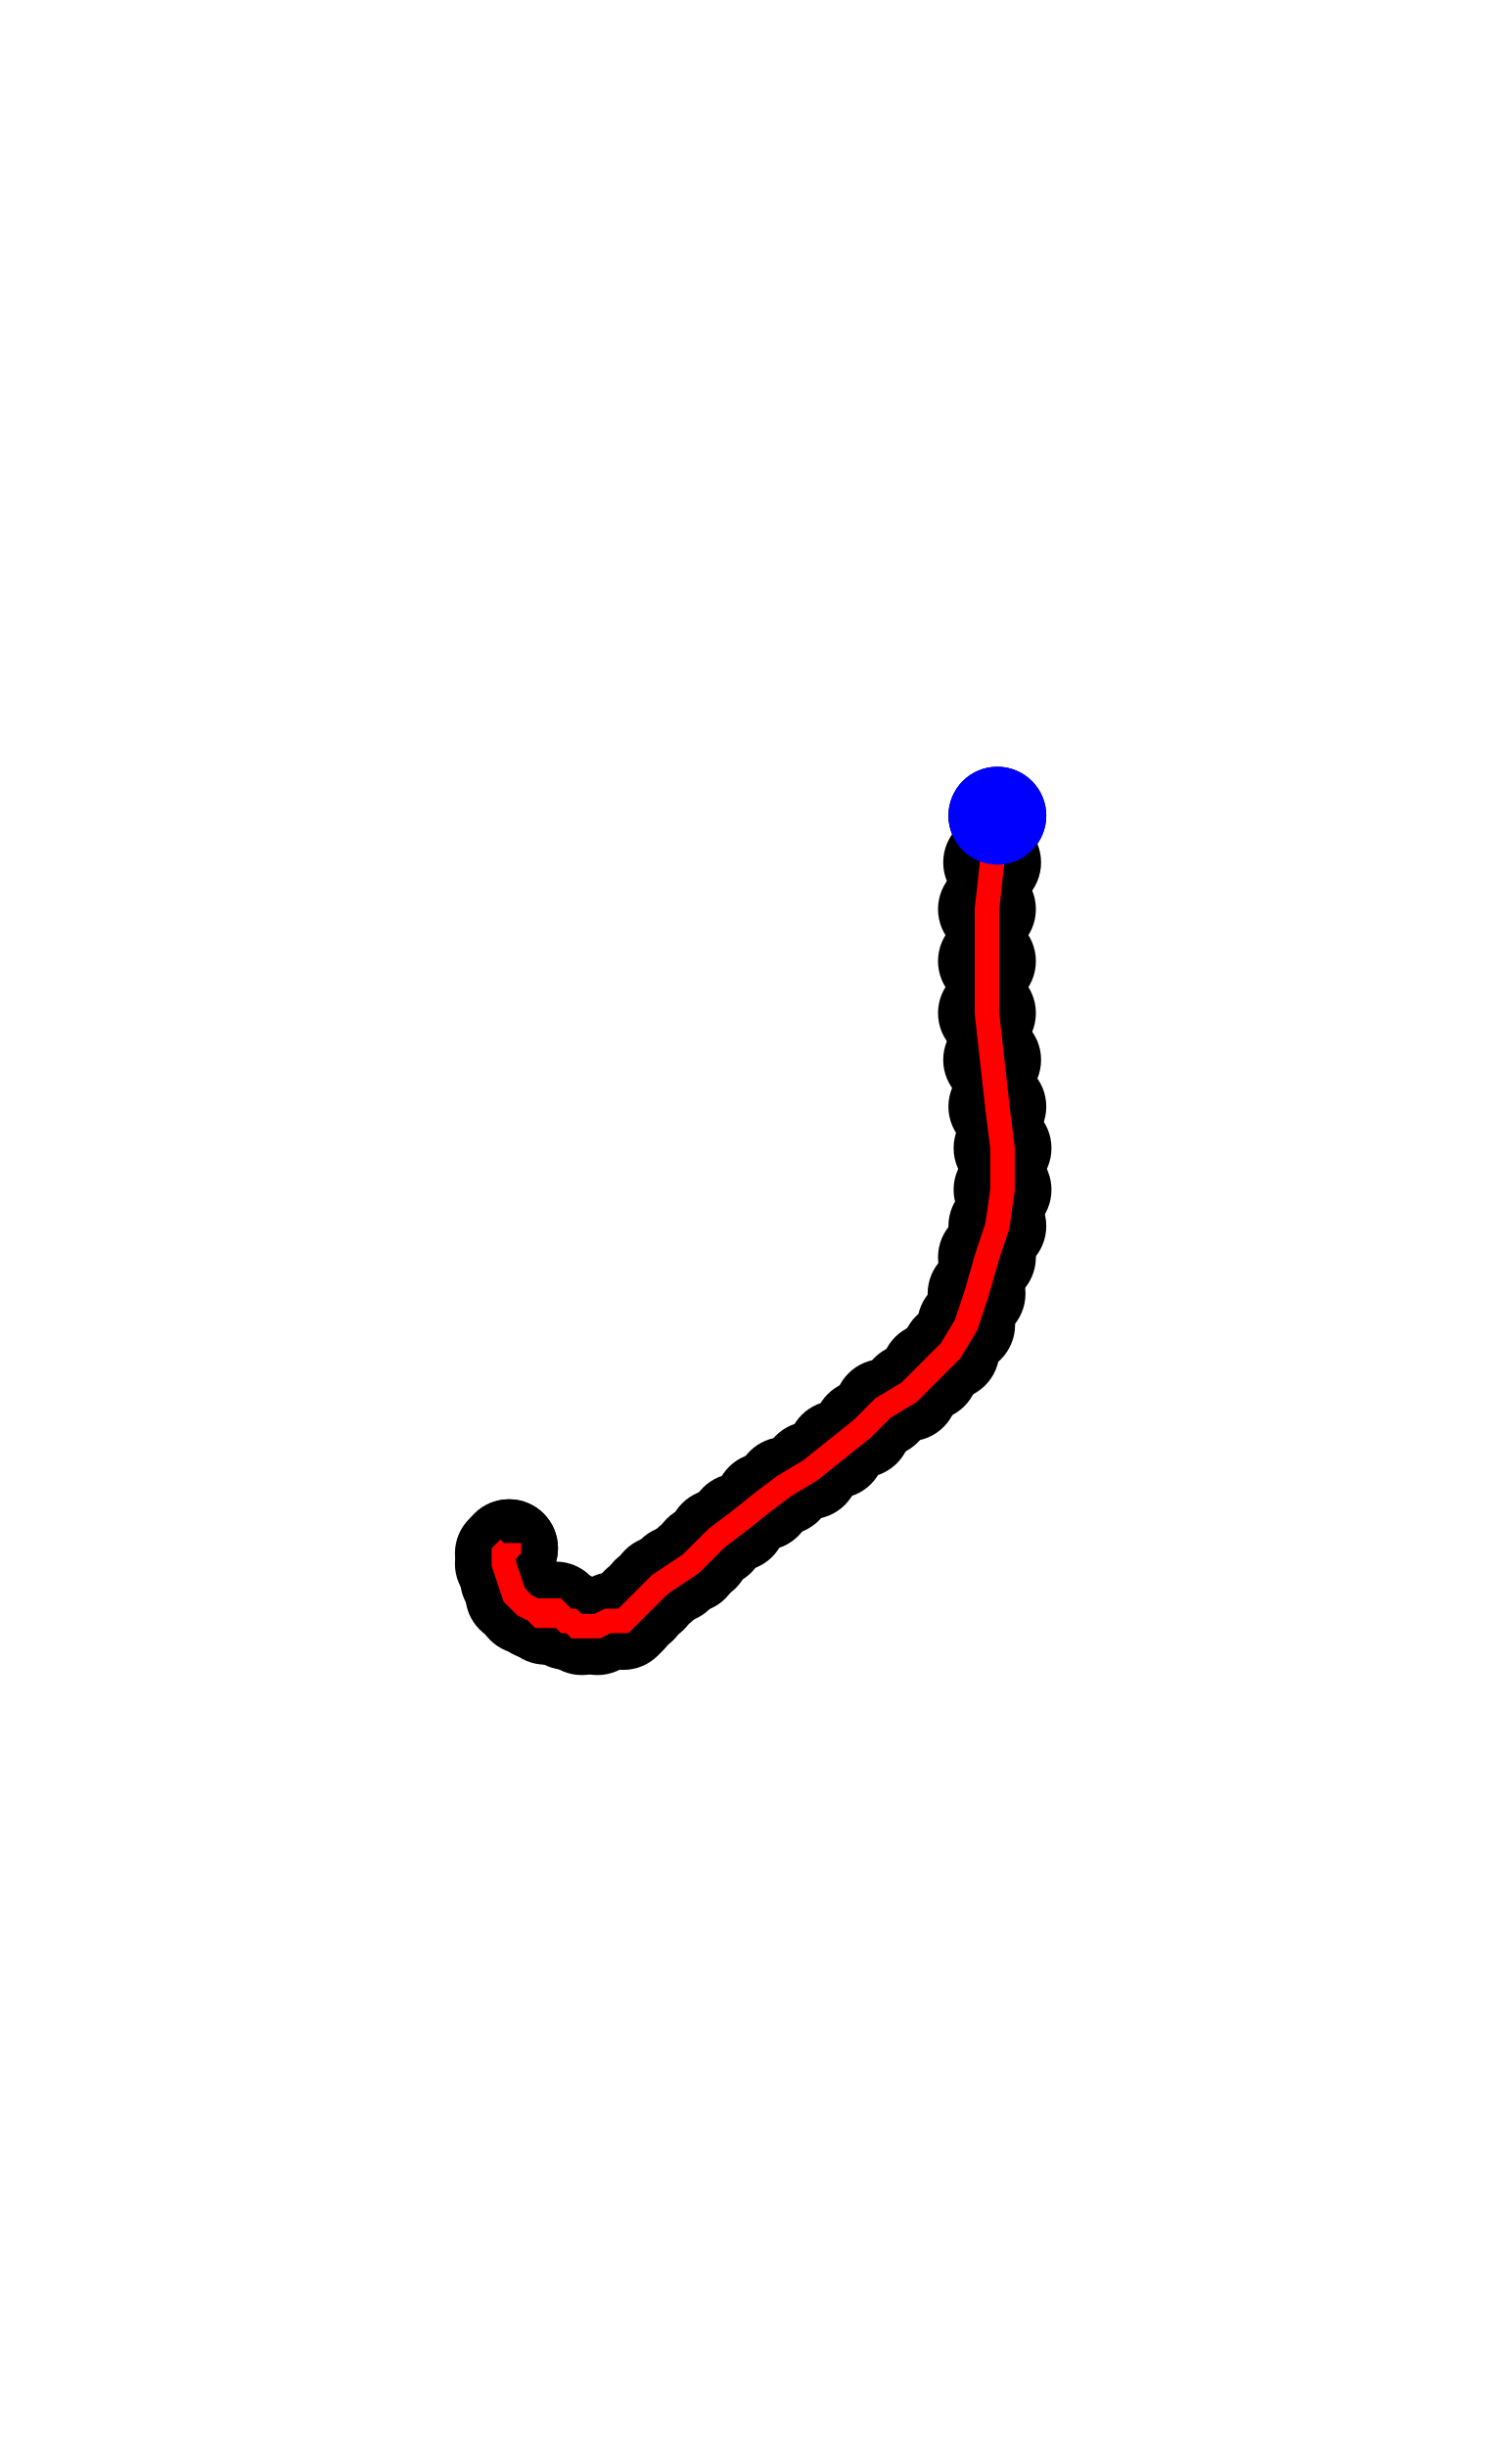
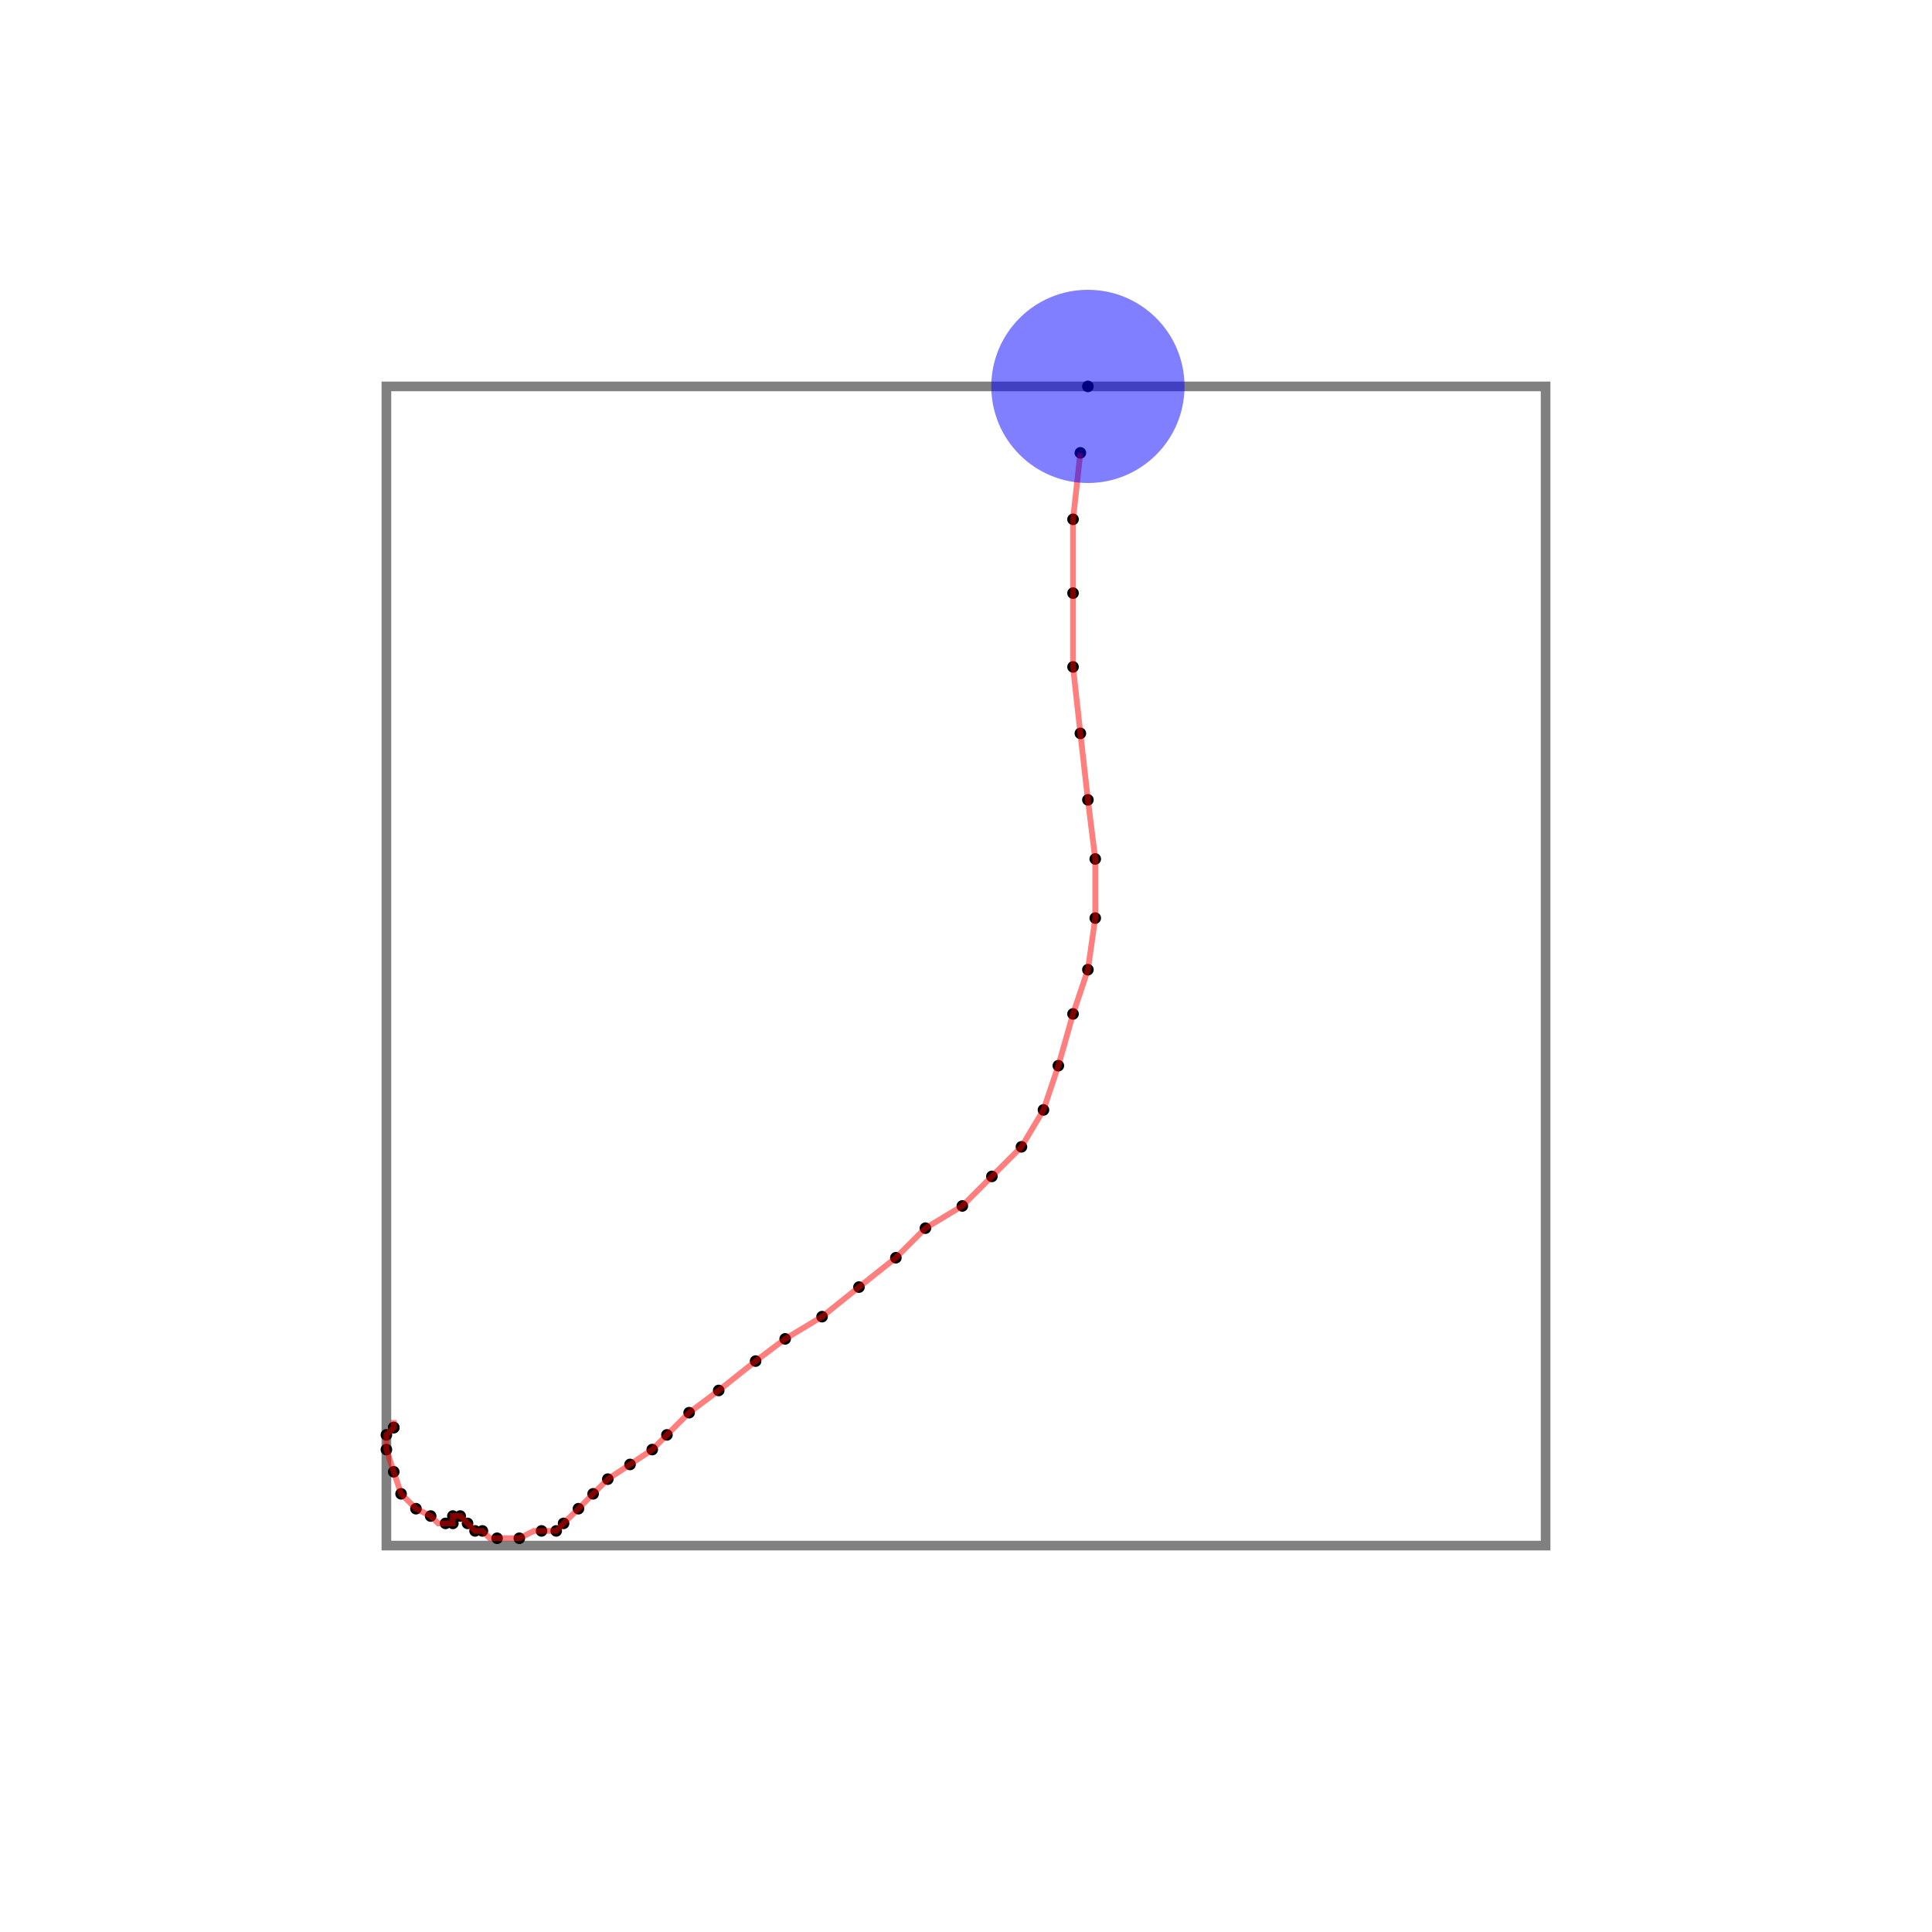
- <svg xmlns="http://www.w3.org/2000/svg" width="291" height="471">
-   <circle cx="98" cy="298" r="9.42" fill="black" />
-   <circle cx="98" cy="298" r="9.42" fill="black" />
-   <circle cx="97" cy="299" r="9.42" fill="black" />
-   <circle cx="97" cy="301" r="9.42" fill="black" />
-   <circle cx="98" cy="304" r="9.42" fill="black" />
-   <circle cx="99" cy="307" r="9.42" fill="black" />
-   <circle cx="101" cy="309" r="9.42" fill="black" />
-   <circle cx="103" cy="310" r="9.42" fill="black" />
-   <circle cx="105" cy="311" r="9.42" fill="black" />
-   <circle cx="106" cy="311" r="9.42" fill="black" />
-   <circle cx="106" cy="310" r="9.42" fill="black" />
-   <circle cx="107" cy="310" r="9.42" fill="black" />
-   <circle cx="108" cy="311" r="9.42" fill="black" />
-   <circle cx="109" cy="312" r="9.42" fill="black" />
-   <circle cx="110" cy="312" r="9.42" fill="black" />
-   <circle cx="112" cy="313" r="9.42" fill="black" />
-   <circle cx="115" cy="313" r="9.42" fill="black" />
-   <circle cx="118" cy="312" r="9.42" fill="black" />
-   <circle cx="120" cy="312" r="9.42" fill="black" />
-   <circle cx="121" cy="311" r="9.42" fill="black" />
-   <circle cx="123" cy="309" r="9.42" fill="black" />
-   <circle cx="125" cy="307" r="9.42" fill="black" />
-   <circle cx="127" cy="305" r="9.42" fill="black" />
-   <circle cx="130" cy="303" r="9.42" fill="black" />
-   <circle cx="133" cy="301" r="9.42" fill="black" />
-   <circle cx="135" cy="299" r="9.42" fill="black" />
-   <circle cx="138" cy="296" r="9.42" fill="black" />
-   <circle cx="142" cy="293" r="9.42" fill="black" />
-   <circle cx="147" cy="289" r="9.42" fill="black" />
-   <circle cx="151" cy="286" r="9.42" fill="black" />
-   <circle cx="156" cy="283" r="9.42" fill="black" />
-   <circle cx="161" cy="279" r="9.42" fill="black" />
-   <circle cx="166" cy="275" r="9.42" fill="black" />
-   <circle cx="170" cy="271" r="9.42" fill="black" />
-   <circle cx="175" cy="268" r="9.42" fill="black" />
-   <circle cx="179" cy="264" r="9.42" fill="black" />
-   <circle cx="183" cy="260" r="9.42" fill="black" />
-   <circle cx="186" cy="255" r="9.42" fill="black" />
-   <circle cx="188" cy="249" r="9.42" fill="black" />
-   <circle cx="190" cy="242" r="9.42" fill="black" />
-   <circle cx="192" cy="236" r="9.42" fill="black" />
-   <circle cx="193" cy="229" r="9.42" fill="black" />
-   <circle cx="193" cy="221" r="9.42" fill="black" />
-   <circle cx="192" cy="213" r="9.42" fill="black" />
-   <circle cx="191" cy="204" r="9.42" fill="black" />
-   <circle cx="190" cy="195" r="9.42" fill="black" />
-   <circle cx="190" cy="185" r="9.42" fill="black" />
-   <circle cx="190" cy="175" r="9.42" fill="black" />
-   <circle cx="191" cy="166" r="9.42" fill="black" />
-   <circle cx="192" cy="157" r="9.42" fill="black" />
-   <polyline points="98,297 98,298 97,299 97,301 98,304 99,307 101,309 103,310 104,311 105,311 106,311 106,310 107,310 108,311 109,312 110,312 111,313 112,313 114,313 115,313 117,312 118,312 120,312 121,311 123,309 125,307 127,305 130,303 133,301 135,299 138,296 142,293 147,289 151,286 156,283 161,279 166,275 170,271 175,268 179,264 183,260 186,255 188,249 190,242 192,236 193,229 193,221 192,213 191,204 190,195 190,185 190,175 191,166" fill="none" stroke="red" stroke-width="4.71" />
-   <circle cx="192" cy="157" r="9.42" fill="blue" />
+ <svg xmlns="http://www.w3.org/2000/svg" width="1000" height="1000">
+   <rect x="200" y="200" width="600" height="600" fill="none" stroke="gray" stroke-width="5" />
+   <circle cx="203.8" cy="738.9" r="3" fill="black" />
+   <circle cx="203.8" cy="738.9" r="3" fill="black" />
+   <circle cx="200.0" cy="742.7" r="3" fill="black" />
+   <circle cx="200.0" cy="750.3" r="3" fill="black" />
+   <circle cx="203.8" cy="761.8" r="3" fill="black" />
+   <circle cx="207.6" cy="773.2" r="3" fill="black" />
+   <circle cx="215.3" cy="780.9" r="3" fill="black" />
+   <circle cx="222.9" cy="784.7" r="3" fill="black" />
+   <circle cx="230.6" cy="788.5" r="3" fill="black" />
+   <circle cx="234.4" cy="788.5" r="3" fill="black" />
+   <circle cx="234.4" cy="784.7" r="3" fill="black" />
+   <circle cx="238.2" cy="784.7" r="3" fill="black" />
+   <circle cx="242.0" cy="788.5" r="3" fill="black" />
+   <circle cx="245.9" cy="792.4" r="3" fill="black" />
+   <circle cx="249.7" cy="792.4" r="3" fill="black" />
+   <circle cx="257.3" cy="796.2" r="3" fill="black" />
+   <circle cx="268.8" cy="796.2" r="3" fill="black" />
+   <circle cx="280.3" cy="792.4" r="3" fill="black" />
+   <circle cx="287.9" cy="792.4" r="3" fill="black" />
+   <circle cx="291.7" cy="788.5" r="3" fill="black" />
+   <circle cx="299.4" cy="780.9" r="3" fill="black" />
+   <circle cx="307.0" cy="773.2" r="3" fill="black" />
+   <circle cx="314.6" cy="765.6" r="3" fill="black" />
+   <circle cx="326.1" cy="758.0" r="3" fill="black" />
+   <circle cx="337.6" cy="750.3" r="3" fill="black" />
+   <circle cx="345.2" cy="742.7" r="3" fill="black" />
+   <circle cx="356.7" cy="731.2" r="3" fill="black" />
+   <circle cx="372.0" cy="719.7" r="3" fill="black" />
+   <circle cx="391.1" cy="704.5" r="3" fill="black" />
+   <circle cx="406.4" cy="693.0" r="3" fill="black" />
+   <circle cx="425.5" cy="681.5" r="3" fill="black" />
+   <circle cx="444.6" cy="666.2" r="3" fill="black" />
+   <circle cx="463.7" cy="651.0" r="3" fill="black" />
+   <circle cx="479.0" cy="635.7" r="3" fill="black" />
+   <circle cx="498.1" cy="624.2" r="3" fill="black" />
+   <circle cx="513.4" cy="608.9" r="3" fill="black" />
+   <circle cx="528.7" cy="593.6" r="3" fill="black" />
+   <circle cx="540.1" cy="574.5" r="3" fill="black" />
+   <circle cx="547.8" cy="551.6" r="3" fill="black" />
+   <circle cx="555.4" cy="524.8" r="3" fill="black" />
+   <circle cx="563.1" cy="501.9" r="3" fill="black" />
+   <circle cx="566.9" cy="475.2" r="3" fill="black" />
+   <circle cx="566.9" cy="444.6" r="3" fill="black" />
+   <circle cx="563.1" cy="414.0" r="3" fill="black" />
+   <circle cx="559.2" cy="379.6" r="3" fill="black" />
+   <circle cx="555.4" cy="345.2" r="3" fill="black" />
+   <circle cx="555.4" cy="307.0" r="3" fill="black" />
+   <circle cx="555.4" cy="268.8" r="3" fill="black" />
+   <circle cx="559.2" cy="234.4" r="3" fill="black" />
+   <circle cx="563.1" cy="200.0" r="3" fill="black" />
+   <polyline points="203.8,735.0 203.8,738.9 200.0,742.7 200.0,750.3 203.8,761.8 207.6,773.2 215.3,780.9 222.9,784.7 226.8,788.5 230.6,788.5 234.4,788.5 234.4,784.7 238.2,784.7 242.0,788.5 245.9,792.4 249.7,792.4 253.5,796.2 257.3,796.2 265.0,796.2 268.8,796.2 276.4,792.4 280.3,792.4 287.9,792.4 291.7,788.5 299.4,780.9 307.0,773.2 314.6,765.6 326.1,758.0 337.6,750.3 345.2,742.7 356.7,731.2 372.0,719.7 391.1,704.5 406.4,693.0 425.5,681.5 444.6,666.2 463.7,651.0 479.0,635.7 498.1,624.2 513.4,608.9 528.7,593.6 540.1,574.5 547.8,551.6 555.4,524.8 563.1,501.9 566.9,475.2 566.9,444.6 563.1,414.0 559.2,379.6 555.4,345.2 555.4,307.0 555.4,268.8 559.2,234.4" fill="none" stroke="red" stroke-width="3" stroke-opacity="0.5" />
+   <circle cx="563.1" cy="200.0" r="50" fill="blue" fill-opacity="0.5" />
</svg>
